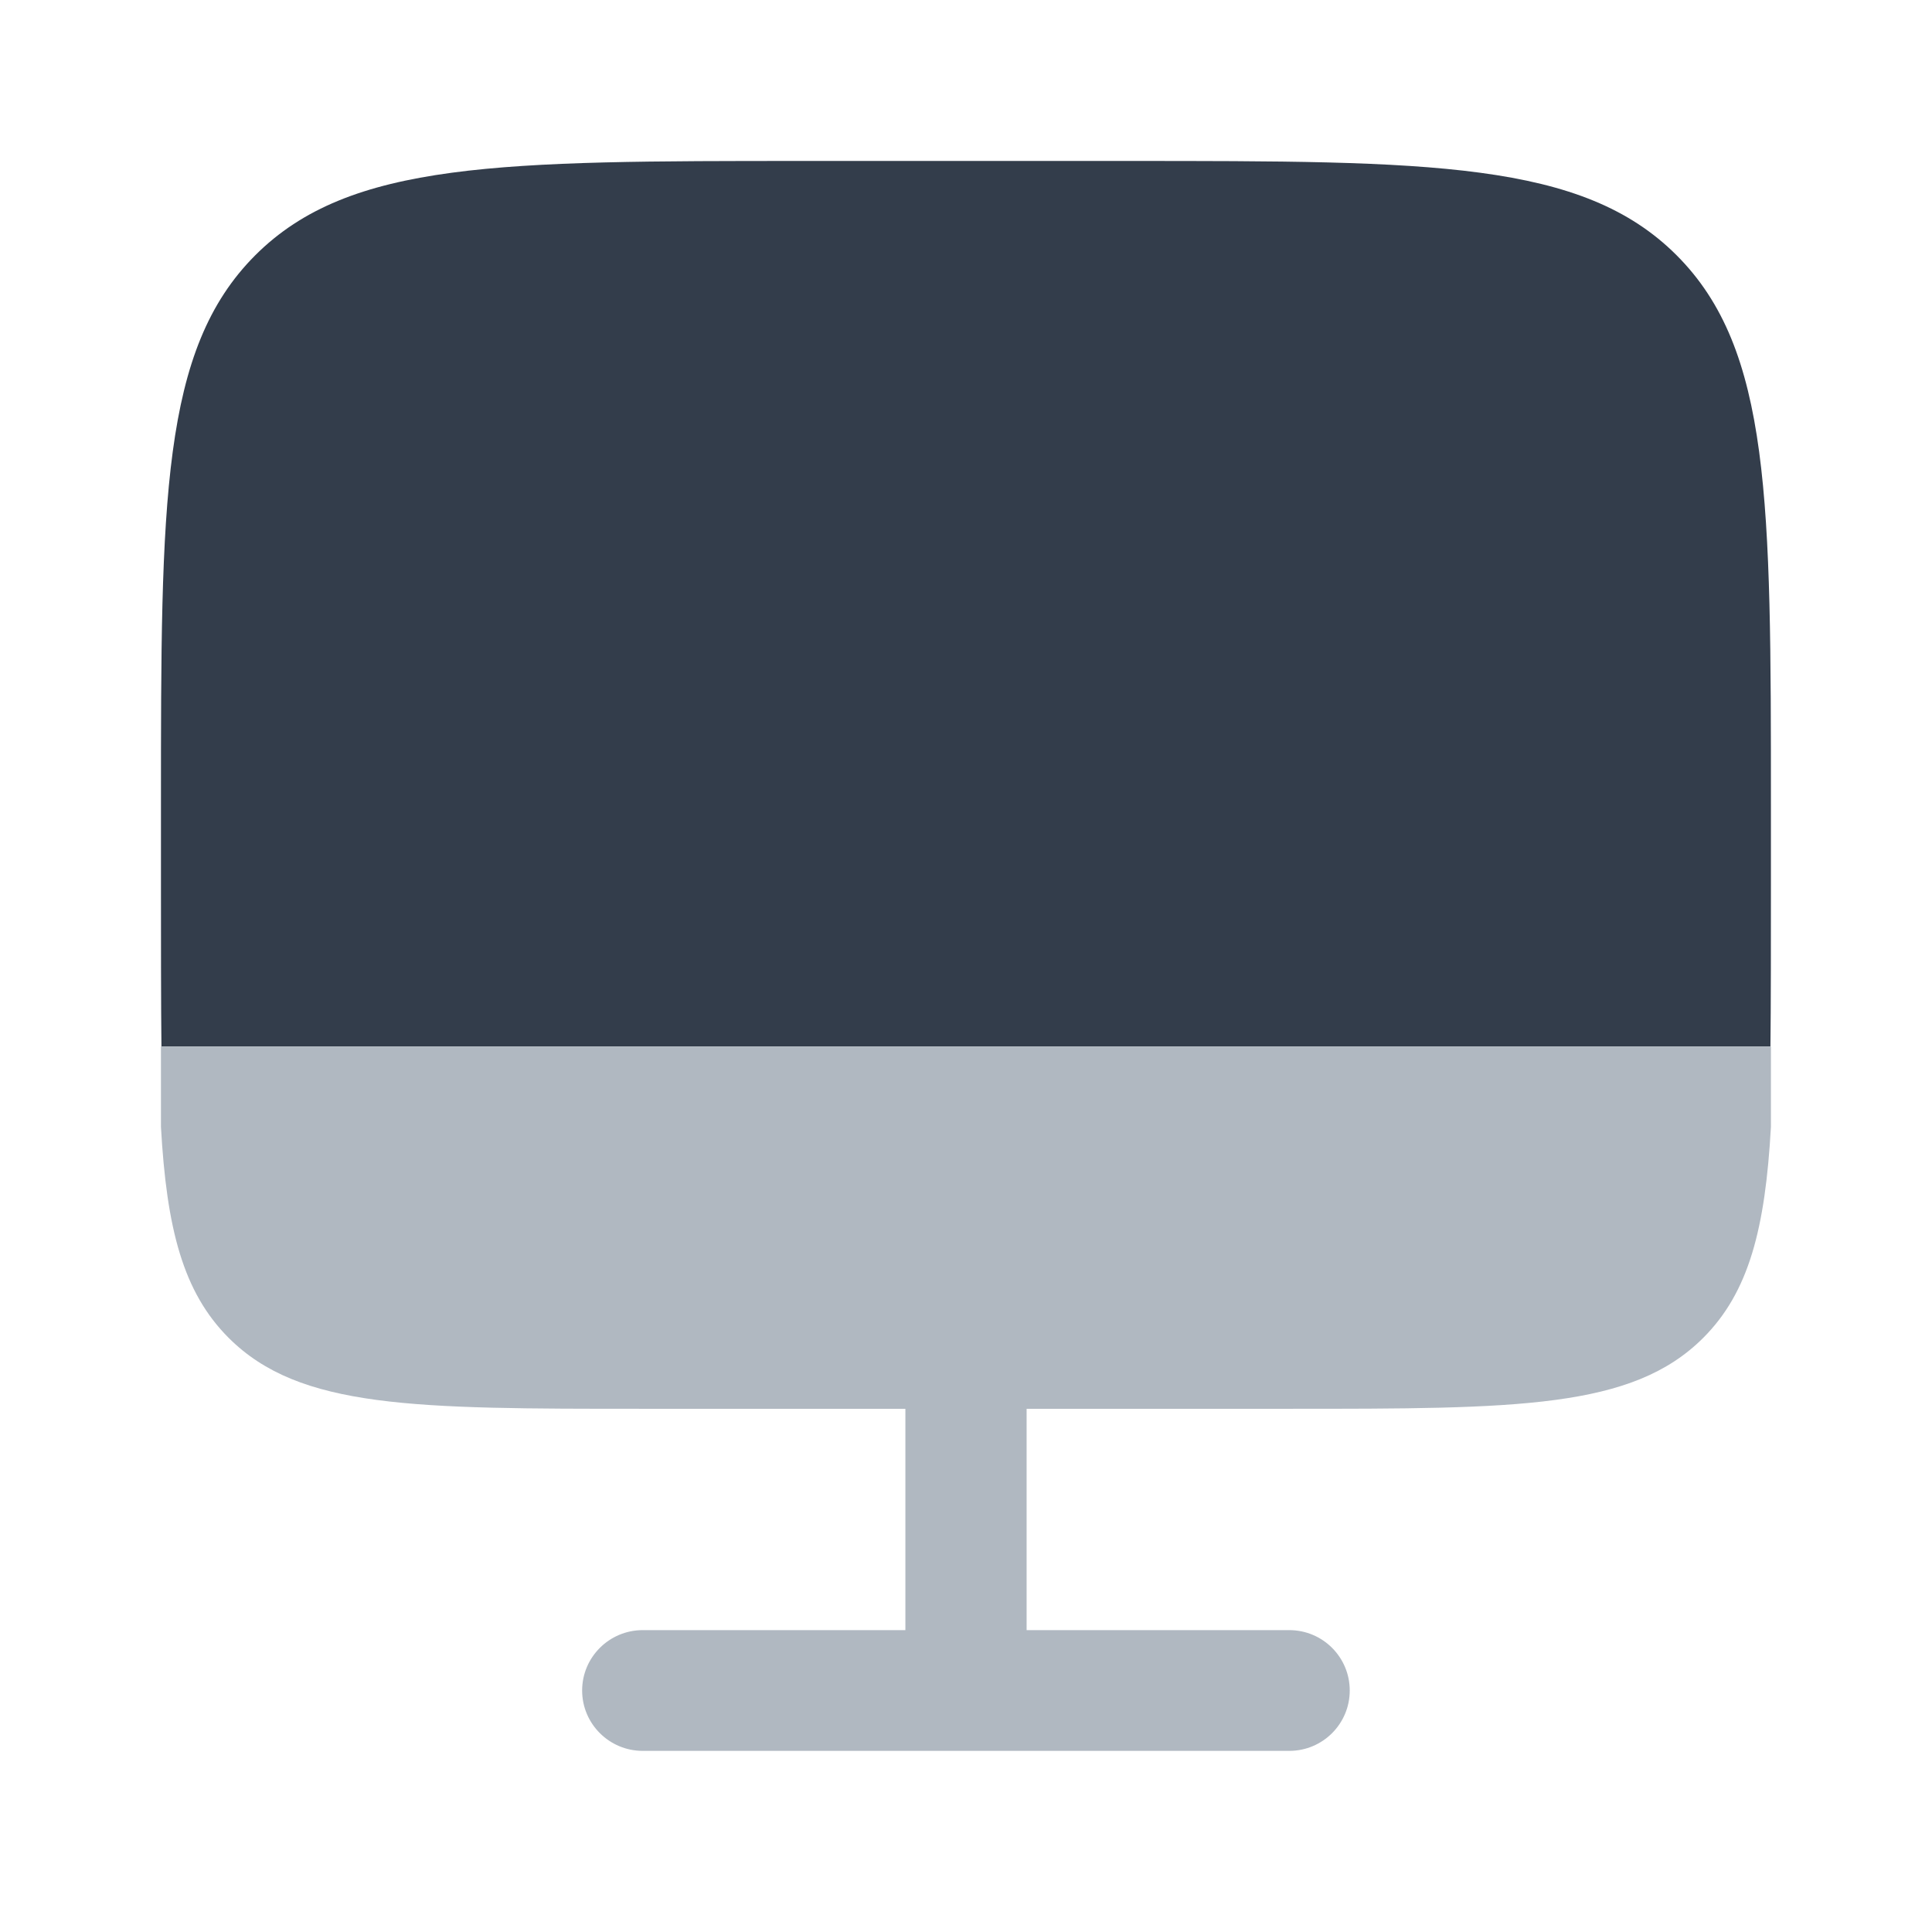
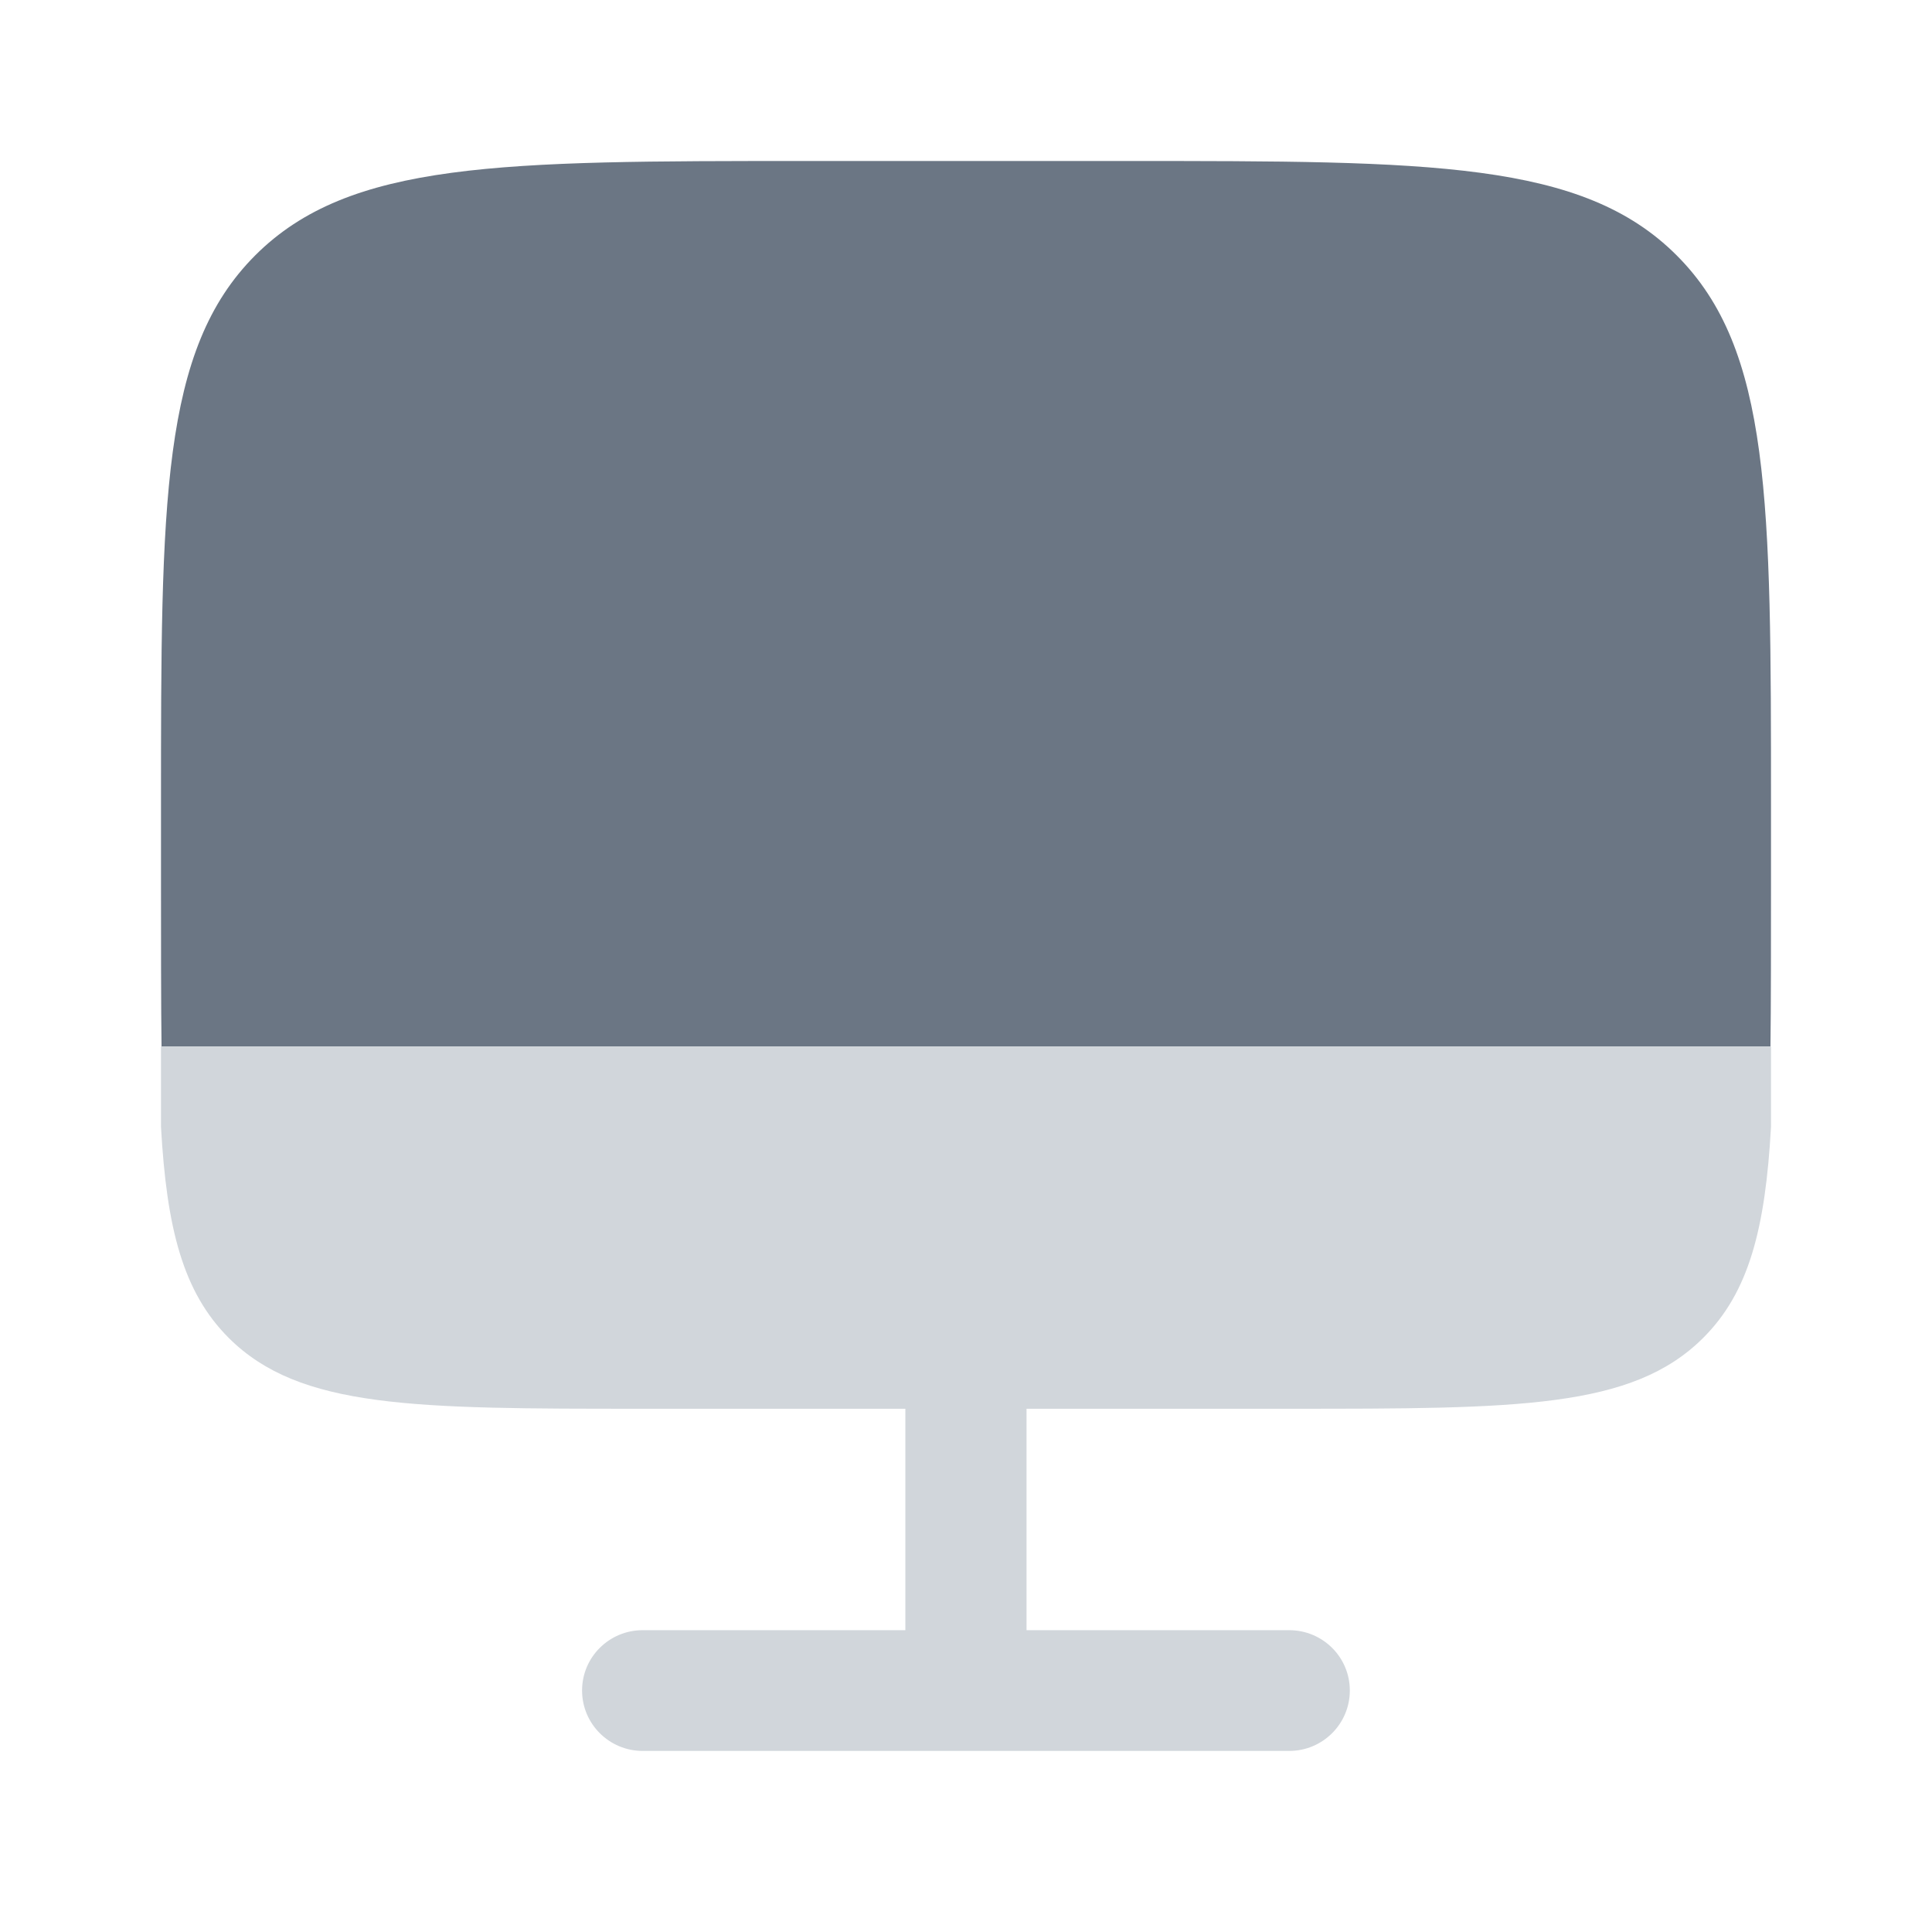
- <svg xmlns="http://www.w3.org/2000/svg" preserveAspectRatio="xMidYMid meet" width="100%" height="100%" overflow="visible" style="display: block;" viewBox="0 0 16 16" fill="none">
+ <svg xmlns="http://www.w3.org/2000/svg" preserveAspectRatio="xMidYMid meet" width="100%" height="100%" overflow="visible" style="display: block;" viewBox="0 0 18 18" fill="none">
  <g id="Icon">
-     <path id="Vector" d="M6.666 1.333H9.333C11.847 1.333 13.104 1.333 13.885 2.114C14.666 2.895 14.666 4.152 14.666 6.667V7.333C14.666 7.701 14.666 8.366 14.662 8.667H1.337C1.333 8.366 1.333 7.701 1.333 7.333V6.667C1.333 4.152 1.333 2.895 2.114 2.114C2.895 1.333 4.152 1.333 6.666 1.333Z" fill="#333D4B" />
-     <path id="Vector_2" d="M5.323 11.667C3.43 11.667 2.483 11.667 1.895 11.081C1.514 10.701 1.38 10.172 1.333 9.333V8.667H14.666V9.333C14.619 10.172 14.485 10.701 14.104 11.081C13.516 11.667 12.569 11.667 10.677 11.667H8.502V13.5H10.677C10.954 13.5 11.178 13.724 11.178 14C11.178 14.276 10.954 14.5 10.677 14.5H5.323C5.046 14.5 4.821 14.276 4.821 14C4.821 13.724 5.046 13.5 5.323 13.5H7.498V11.667H5.323Z" fill="#B0B8C1" />
+     <path id="Vector" d="M7.5 1.5H10.5C13.328 1.5 14.742 1.5 15.621 2.379C16.5 3.257 16.5 4.672 16.5 7.5V8.25C16.5 8.664 16.5 9.412 16.495 9.75H1.505C1.5 9.412 1.5 8.664 1.5 8.25V7.5C1.5 4.672 1.5 3.257 2.378 2.379C3.257 1.5 4.671 1.5 7.5 1.5Z" fill="#6B7684" />
+     <path id="Vector_2" d="M5.988 13.125C3.859 13.125 2.794 13.125 2.132 12.466C1.704 12.039 1.553 11.444 1.5 10.5V9.75H16.5V10.5C16.447 11.444 16.296 12.039 15.867 12.466C15.205 13.125 14.141 13.125 12.011 13.125H9.564V15.188H12.011C12.323 15.188 12.576 15.439 12.576 15.75C12.576 16.061 12.323 16.313 12.011 16.313H5.988C5.676 16.313 5.423 16.061 5.423 15.75C5.423 15.439 5.676 15.188 5.988 15.188H8.435V13.125H5.988Z" fill="#D1D6DB" />
  </g>
</svg>
